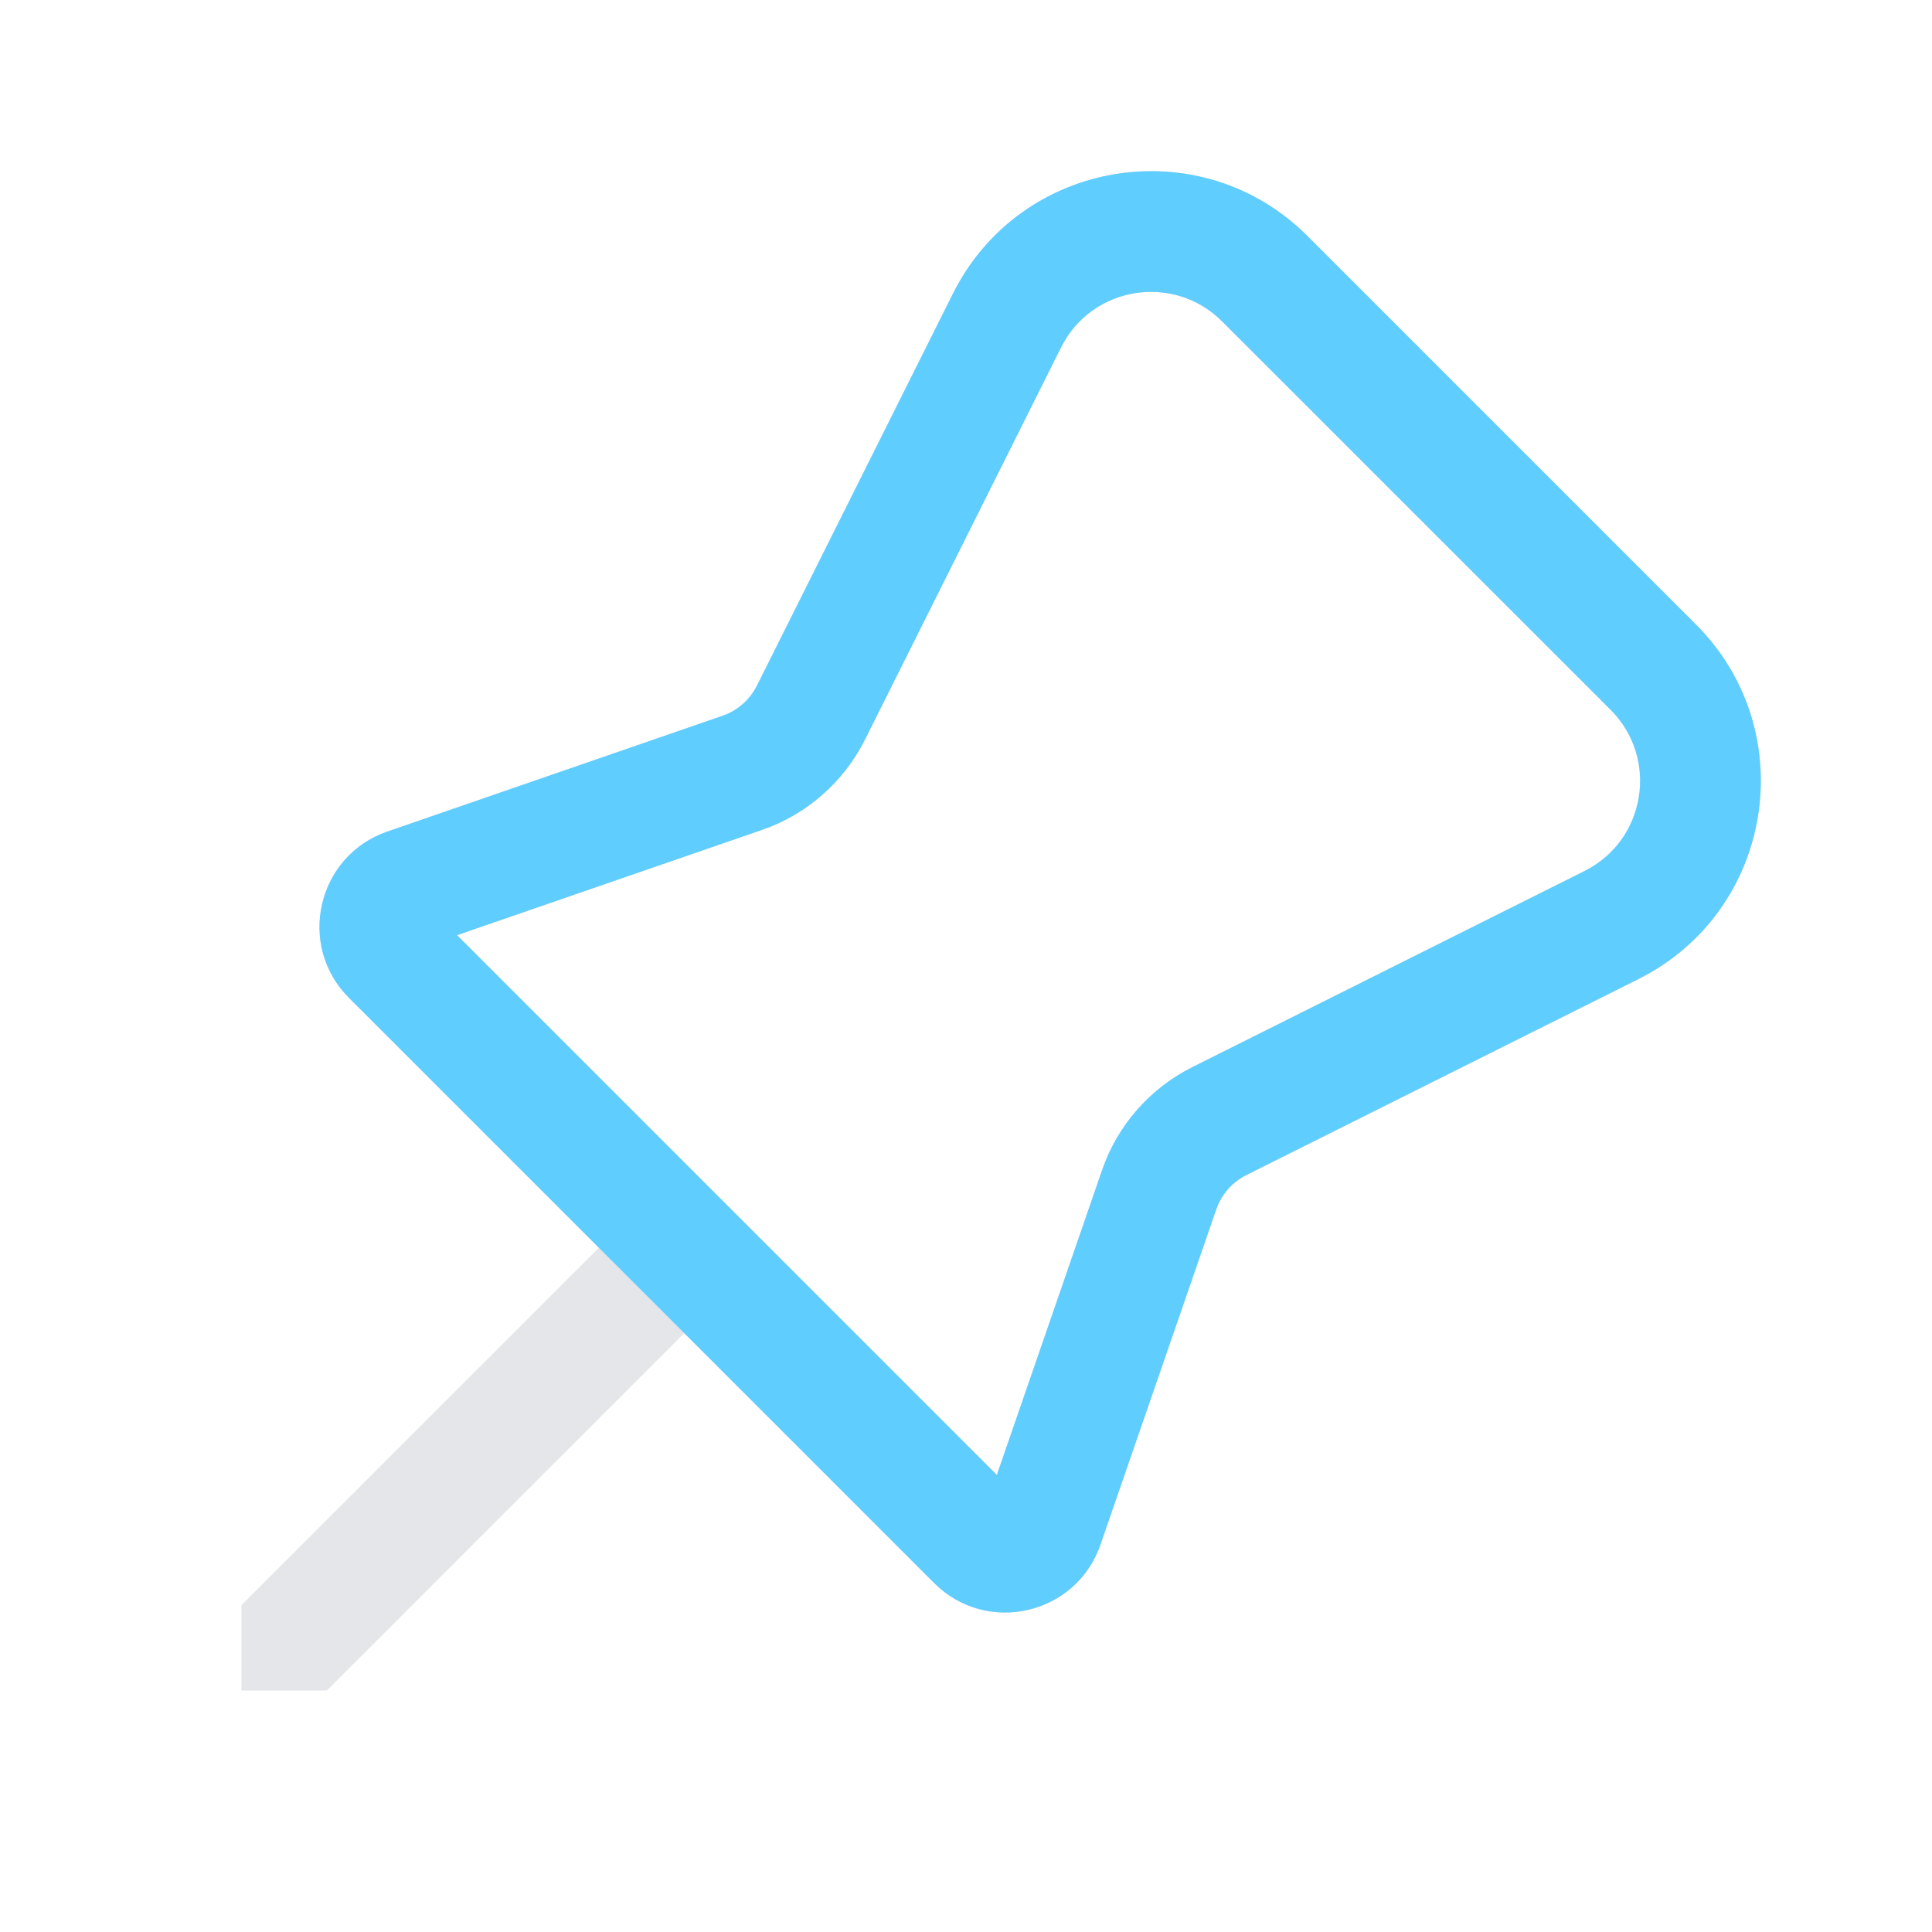
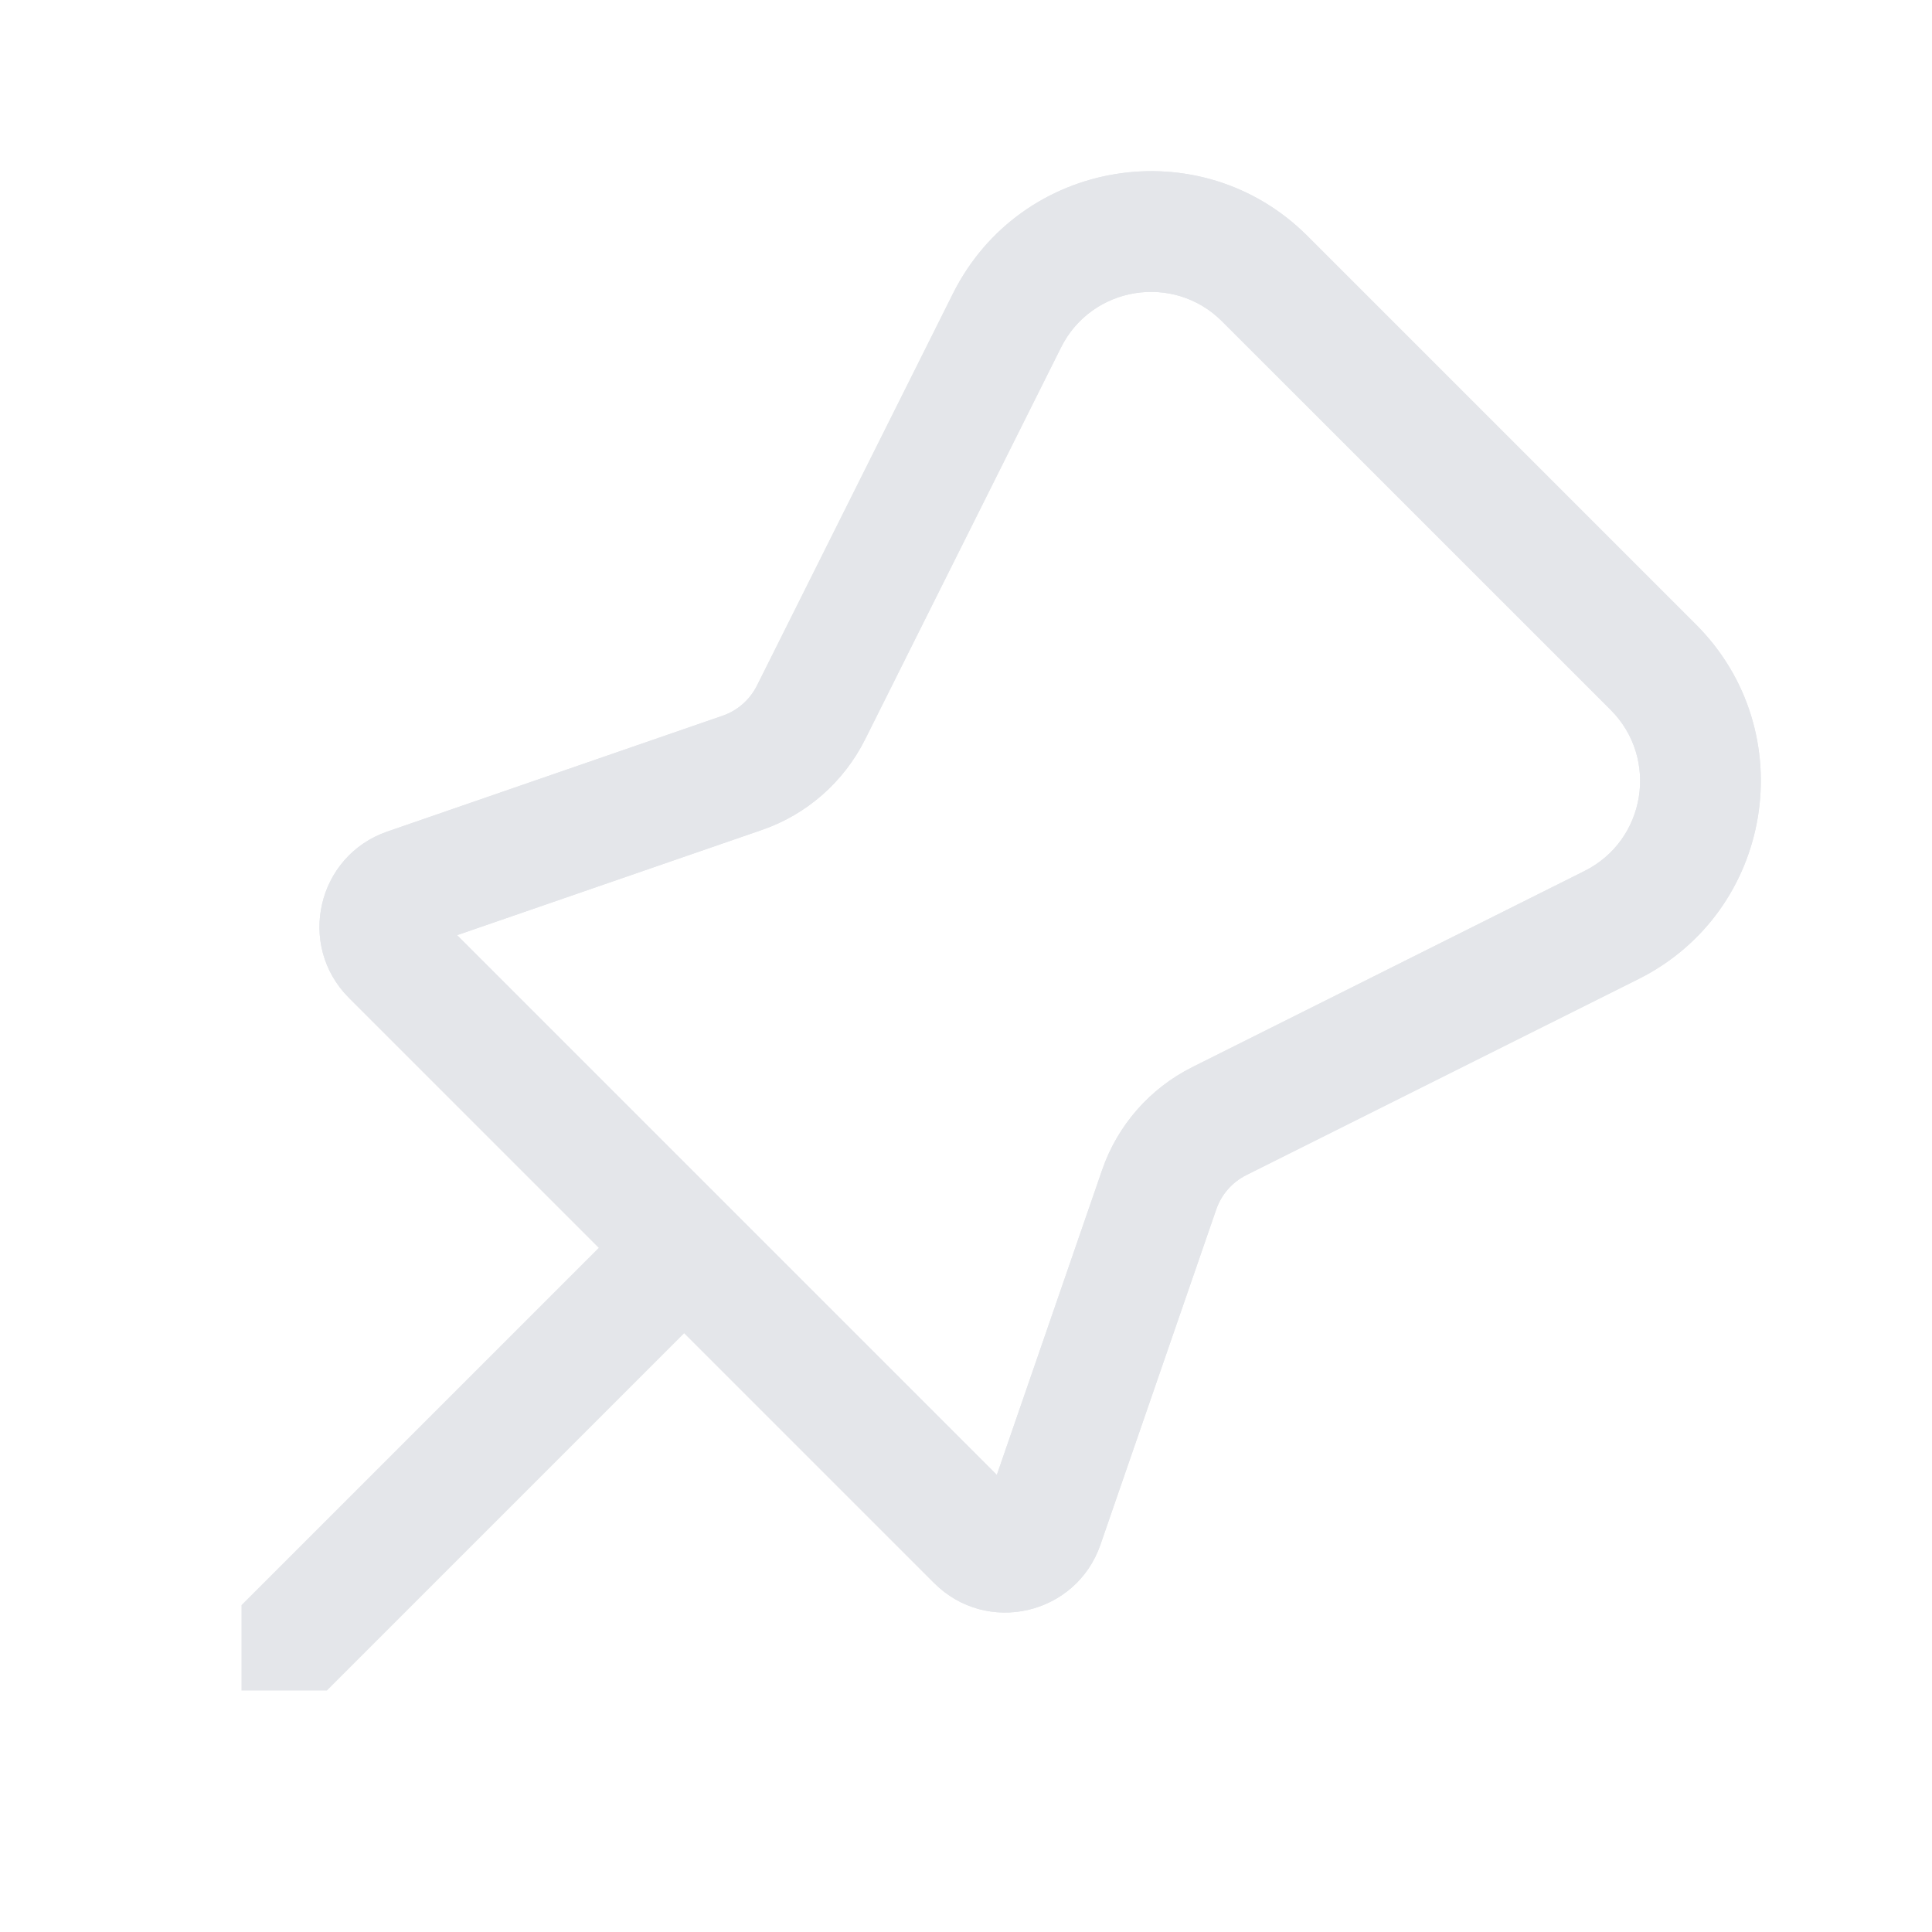
<svg xmlns="http://www.w3.org/2000/svg" width="24" height="24" viewBox="0 0 24 24" fill="none">
  <path d="M16.242 2.932L21.068 7.758C22.395 9.085 22.032 11.322 20.354 12.162L15.483 14.597C15.307 14.685 15.173 14.838 15.109 15.023L13.67 19.189C13.368 20.062 12.257 20.318 11.604 19.665L8.5 16.561L4.061 21H3L3 19.939L7.439 15.5L4.335 12.396C3.682 11.743 3.938 10.632 4.811 10.33L8.977 8.891C9.162 8.827 9.315 8.693 9.403 8.517L11.838 3.647C12.678 1.968 14.915 1.605 16.242 2.932ZM20.008 8.818L15.182 3.993C14.579 3.389 13.561 3.554 13.18 4.317L10.745 9.188C10.481 9.714 10.023 10.117 9.467 10.309L5.678 11.617L12.383 18.322L13.691 14.534C13.883 13.977 14.286 13.519 14.812 13.256L19.683 10.82C20.446 10.439 20.611 9.422 20.008 8.818Z" fill="#E4E6EA" />
  <defs>
    <clipPath id="semantic-outline" clipPathUnits="userSpaceOnUse">
      <polygon points="0,0 24,0 24,24 15.939,24 0,8.061" />
    </clipPath>
  </defs>
  <g clip-path="url(#semantic-outline)">
-     <path d="M16.242 2.932L21.068 7.758C22.395 9.085 22.032 11.322 20.354 12.162L15.483 14.597C15.307 14.685 15.173 14.838 15.109 15.023L13.67 19.189C13.368 20.062 12.257 20.318 11.604 19.665L8.5 16.561L4.061 21H3L3 19.939L7.439 15.5L4.335 12.396C3.682 11.743 3.938 10.632 4.811 10.33L8.977 8.891C9.162 8.827 9.315 8.693 9.403 8.517L11.838 3.647C12.678 1.968 14.915 1.605 16.242 2.932ZM20.008 8.818L15.182 3.993C14.579 3.389 13.561 3.554 13.18 4.317L10.745 9.188C10.481 9.714 10.023 10.117 9.467 10.309L5.678 11.617L12.383 18.322L13.691 14.534C13.883 13.977 14.286 13.519 14.812 13.256L19.683 10.82C20.446 10.439 20.611 9.422 20.008 8.818Z" fill="#60CDFF" />
+     <path d="M16.242 2.932L21.068 7.758C22.395 9.085 22.032 11.322 20.354 12.162L15.483 14.597C15.307 14.685 15.173 14.838 15.109 15.023L13.67 19.189C13.368 20.062 12.257 20.318 11.604 19.665L8.5 16.561L4.061 21H3L3 19.939L7.439 15.5L4.335 12.396C3.682 11.743 3.938 10.632 4.811 10.33L8.977 8.891C9.162 8.827 9.315 8.693 9.403 8.517L11.838 3.647C12.678 1.968 14.915 1.605 16.242 2.932ZM20.008 8.818L15.182 3.993C14.579 3.389 13.561 3.554 13.18 4.317L10.745 9.188C10.481 9.714 10.023 10.117 9.467 10.309L5.678 11.617L12.383 18.322L13.691 14.534C13.883 13.977 14.286 13.519 14.812 13.256L19.683 10.82C20.446 10.439 20.611 9.422 20.008 8.818Z" fill="#E4E6EA" />
  </g>
</svg>
